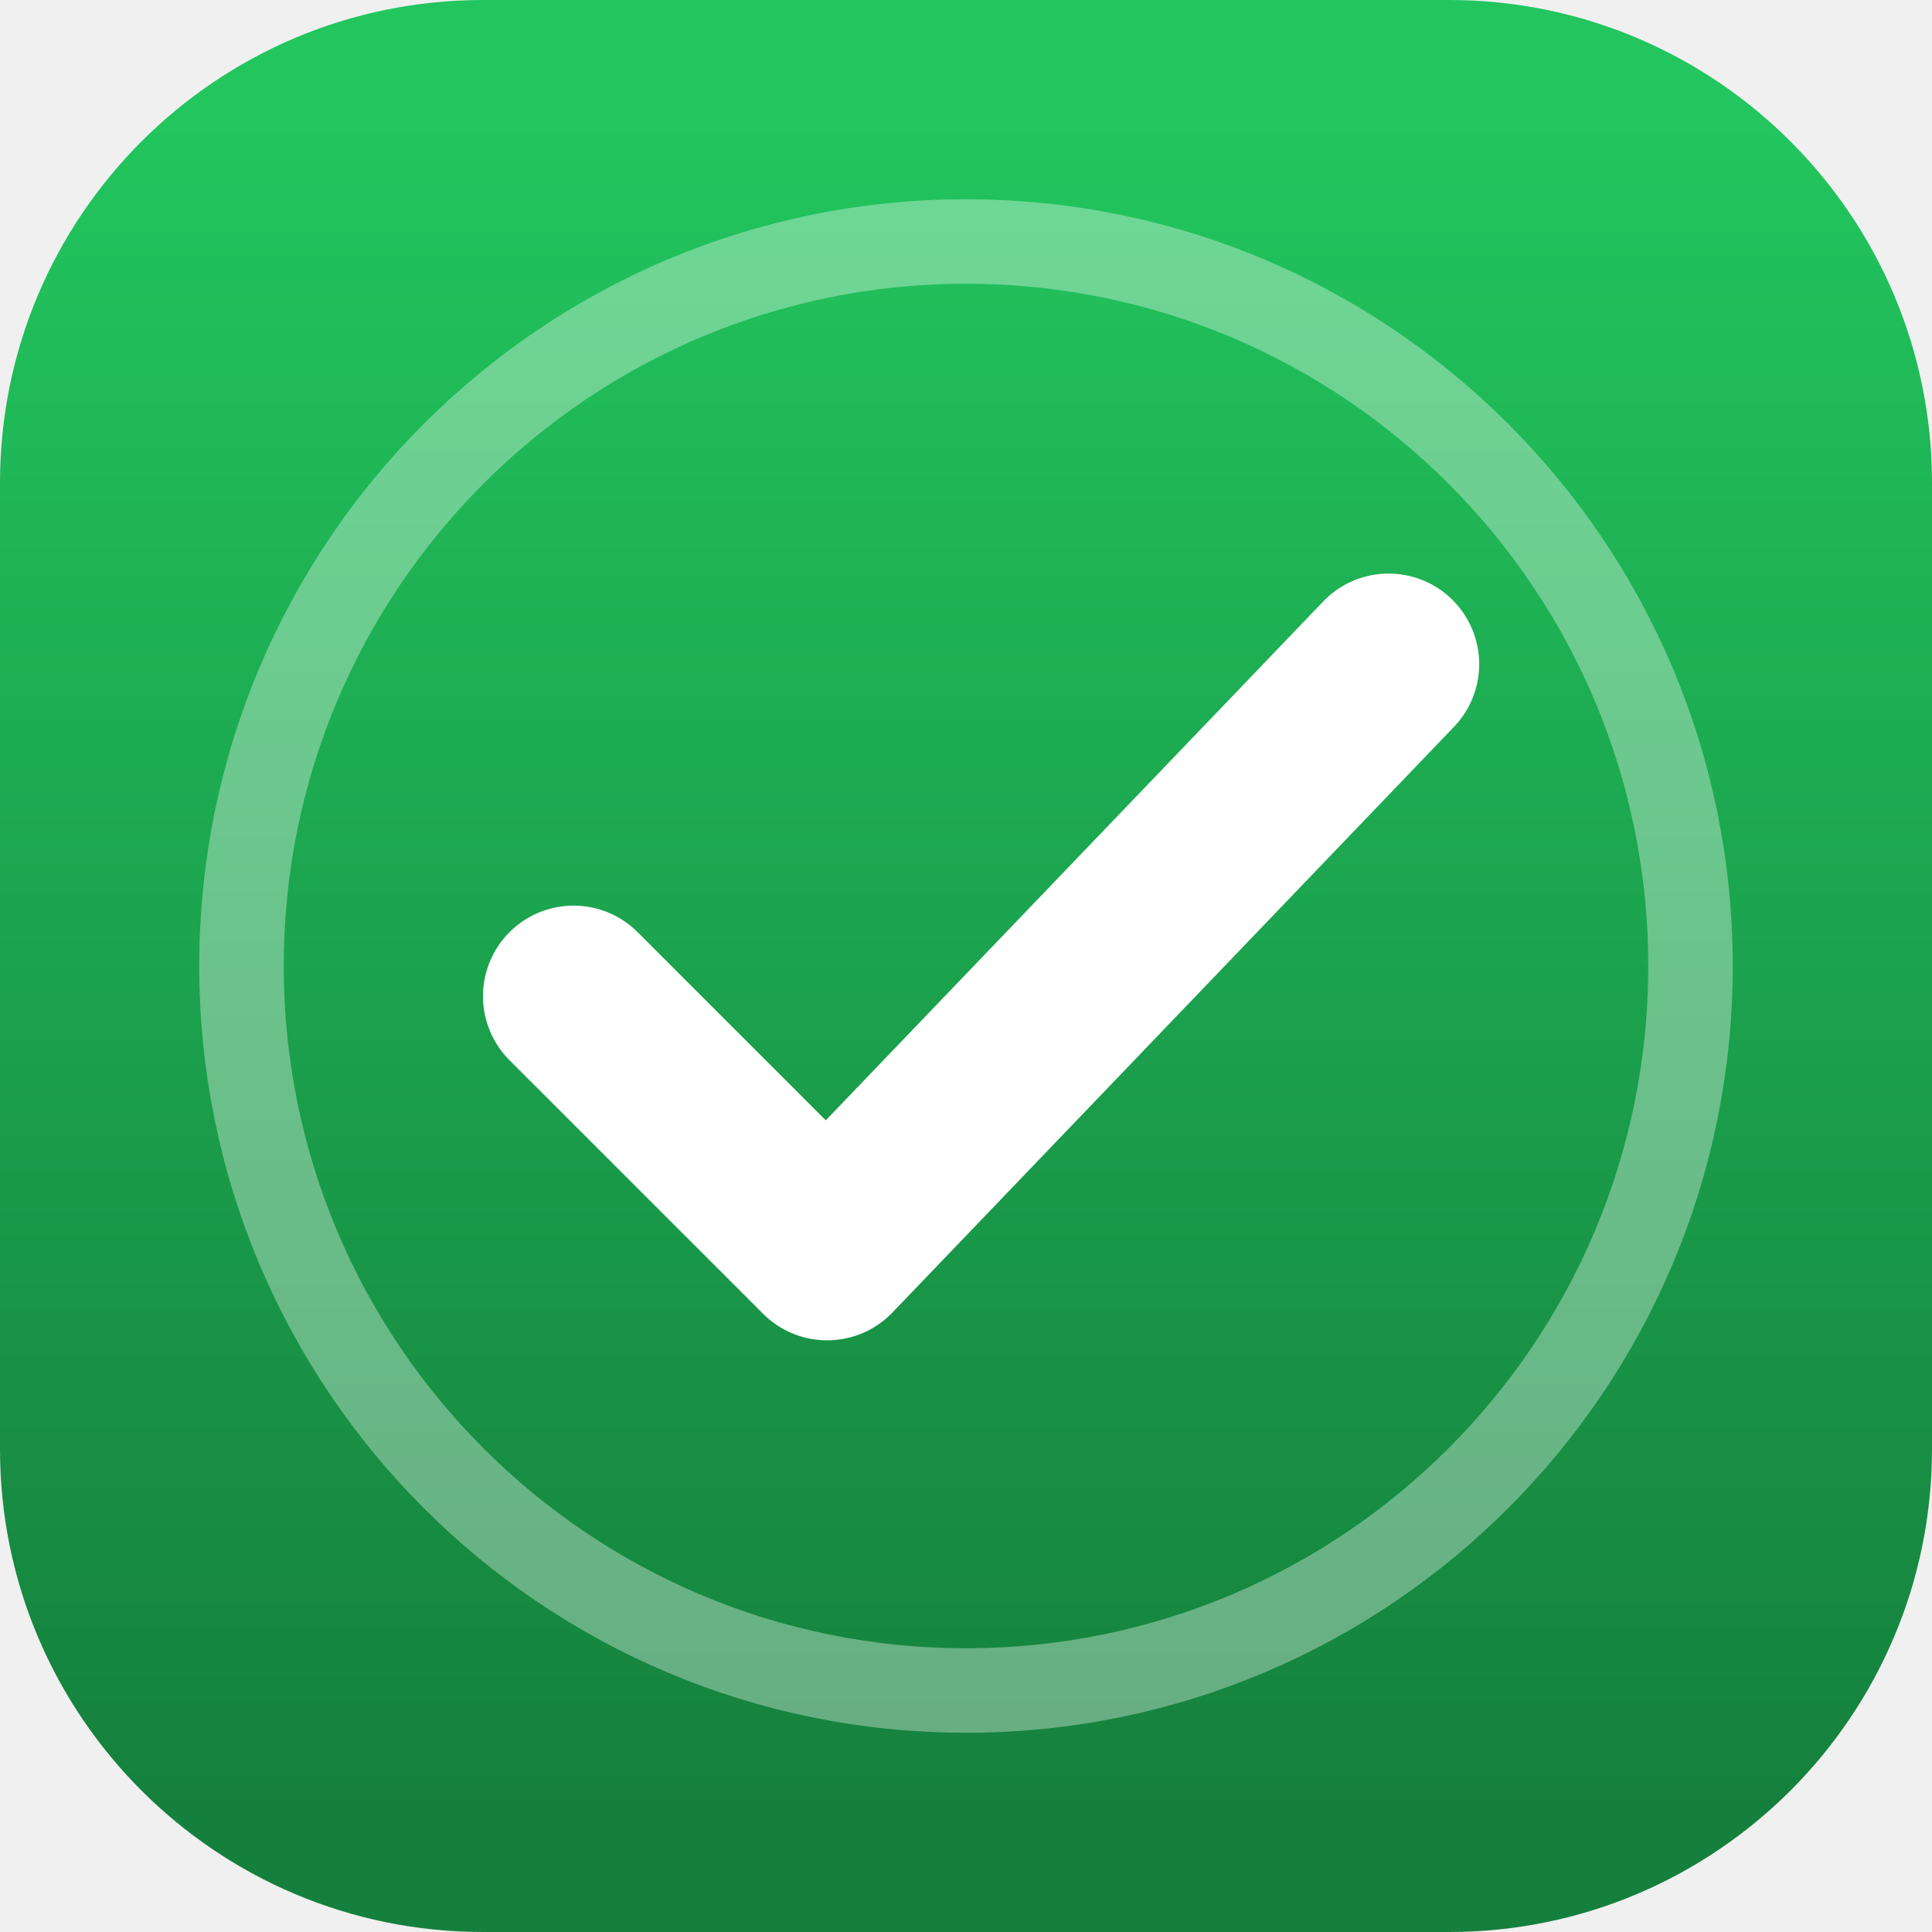
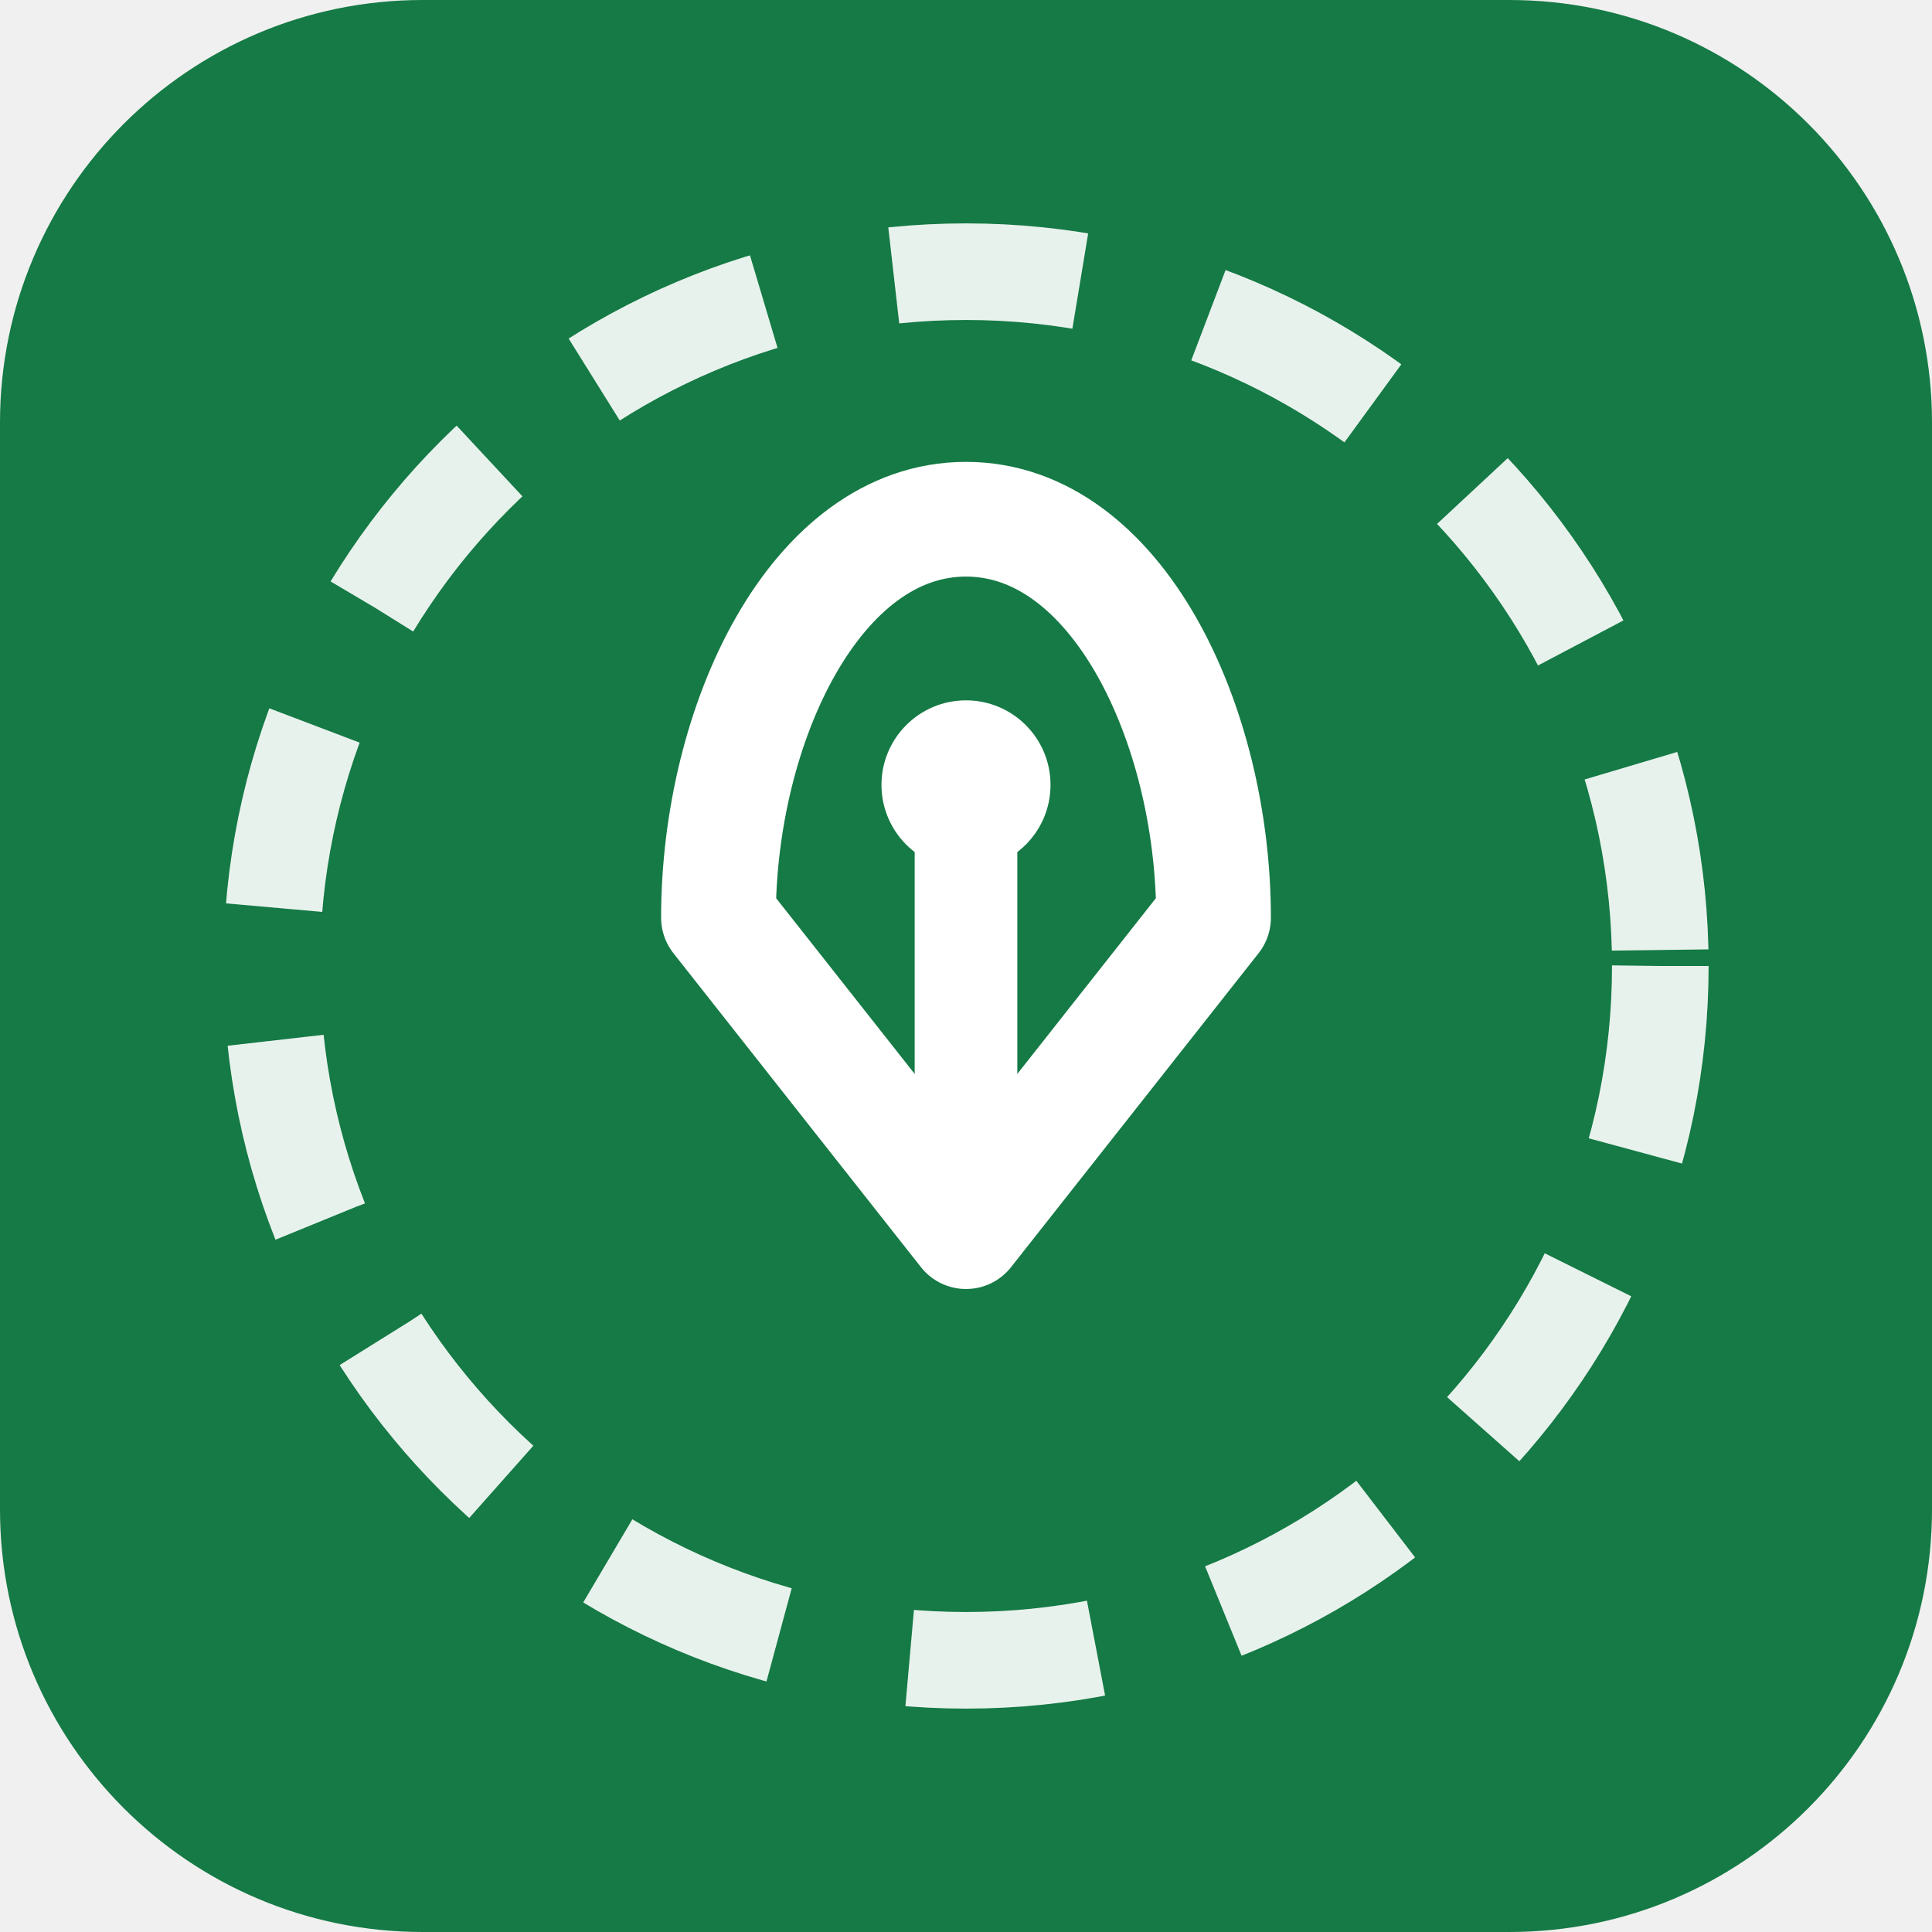
<svg xmlns="http://www.w3.org/2000/svg" viewBox="0 0 32 32">
-   <defs>
-     <linearGradient id="g" x1="16" y1="2" x2="16" y2="30" gradientUnits="userSpaceOnUse">
-       <stop stop-color="#22c55e" />
-       <stop offset="1" stop-color="#15803d" />
-     </linearGradient>
-   </defs>
-   <rect width="32" height="32" rx="8" fill="url(#g)" />
-   <circle cx="16" cy="16" r="12" fill="none" stroke="rgba(255,255,255,.35)" stroke-width="1.4" />
-   <path d="M9.5 16.5l4.2 4.2L23 11" fill="none" stroke="#fff" stroke-width="3" stroke-linecap="round" stroke-linejoin="round" />
+   <rect width="32" height="32" rx="7" fill="#157a45" />
+   <circle cx="16" cy="16" r="11.5" fill="none" stroke="rgba(255,255,255,.9)" stroke-width="1.6" stroke-dasharray="3.1 2.2" />
+   <path d="M16 8.6c2.5 0 4.1 3.4 4.1 6.6L16 20.4l-4.1-5.2c0-3.2 1.6-6.6 4.1-6.6Z" fill="none" stroke="#fff" stroke-width="1.9" stroke-linejoin="round" />
+   <path d="M16 13.4v6" stroke="#fff" stroke-width="1.7" stroke-linecap="round" />
+   <circle cx="16" cy="13" r="1.4" fill="#fff" />
</svg>
